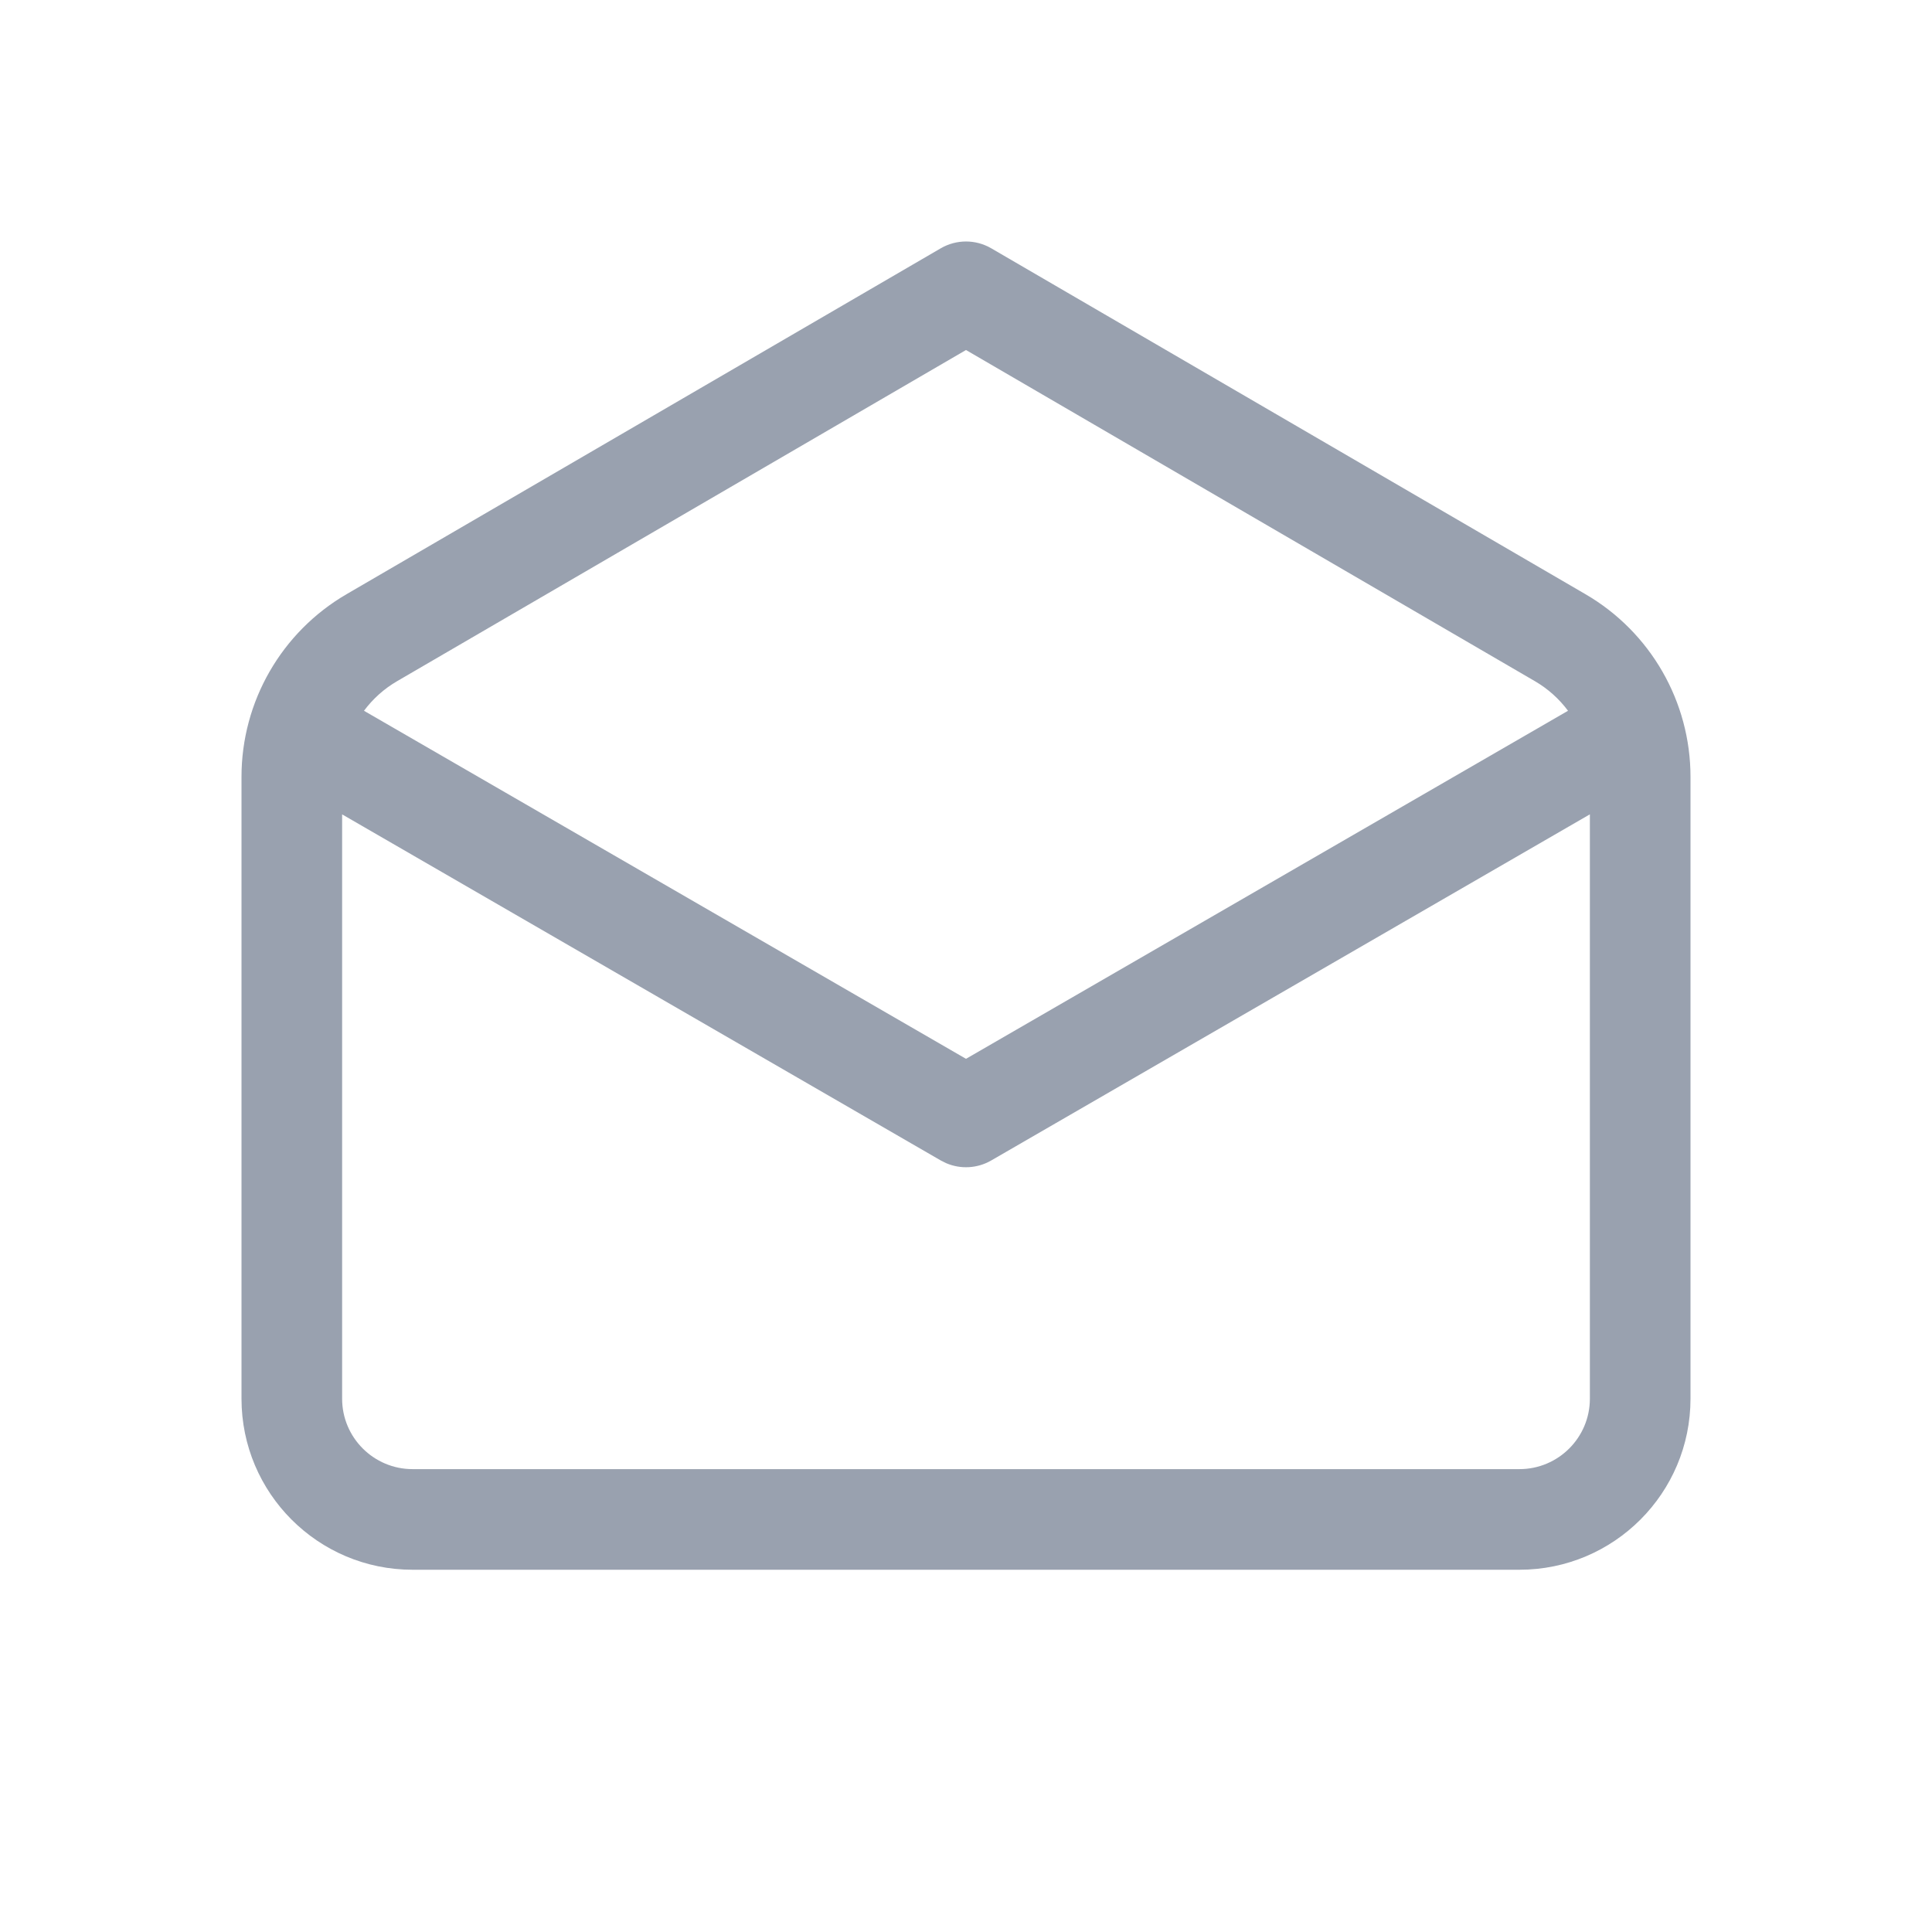
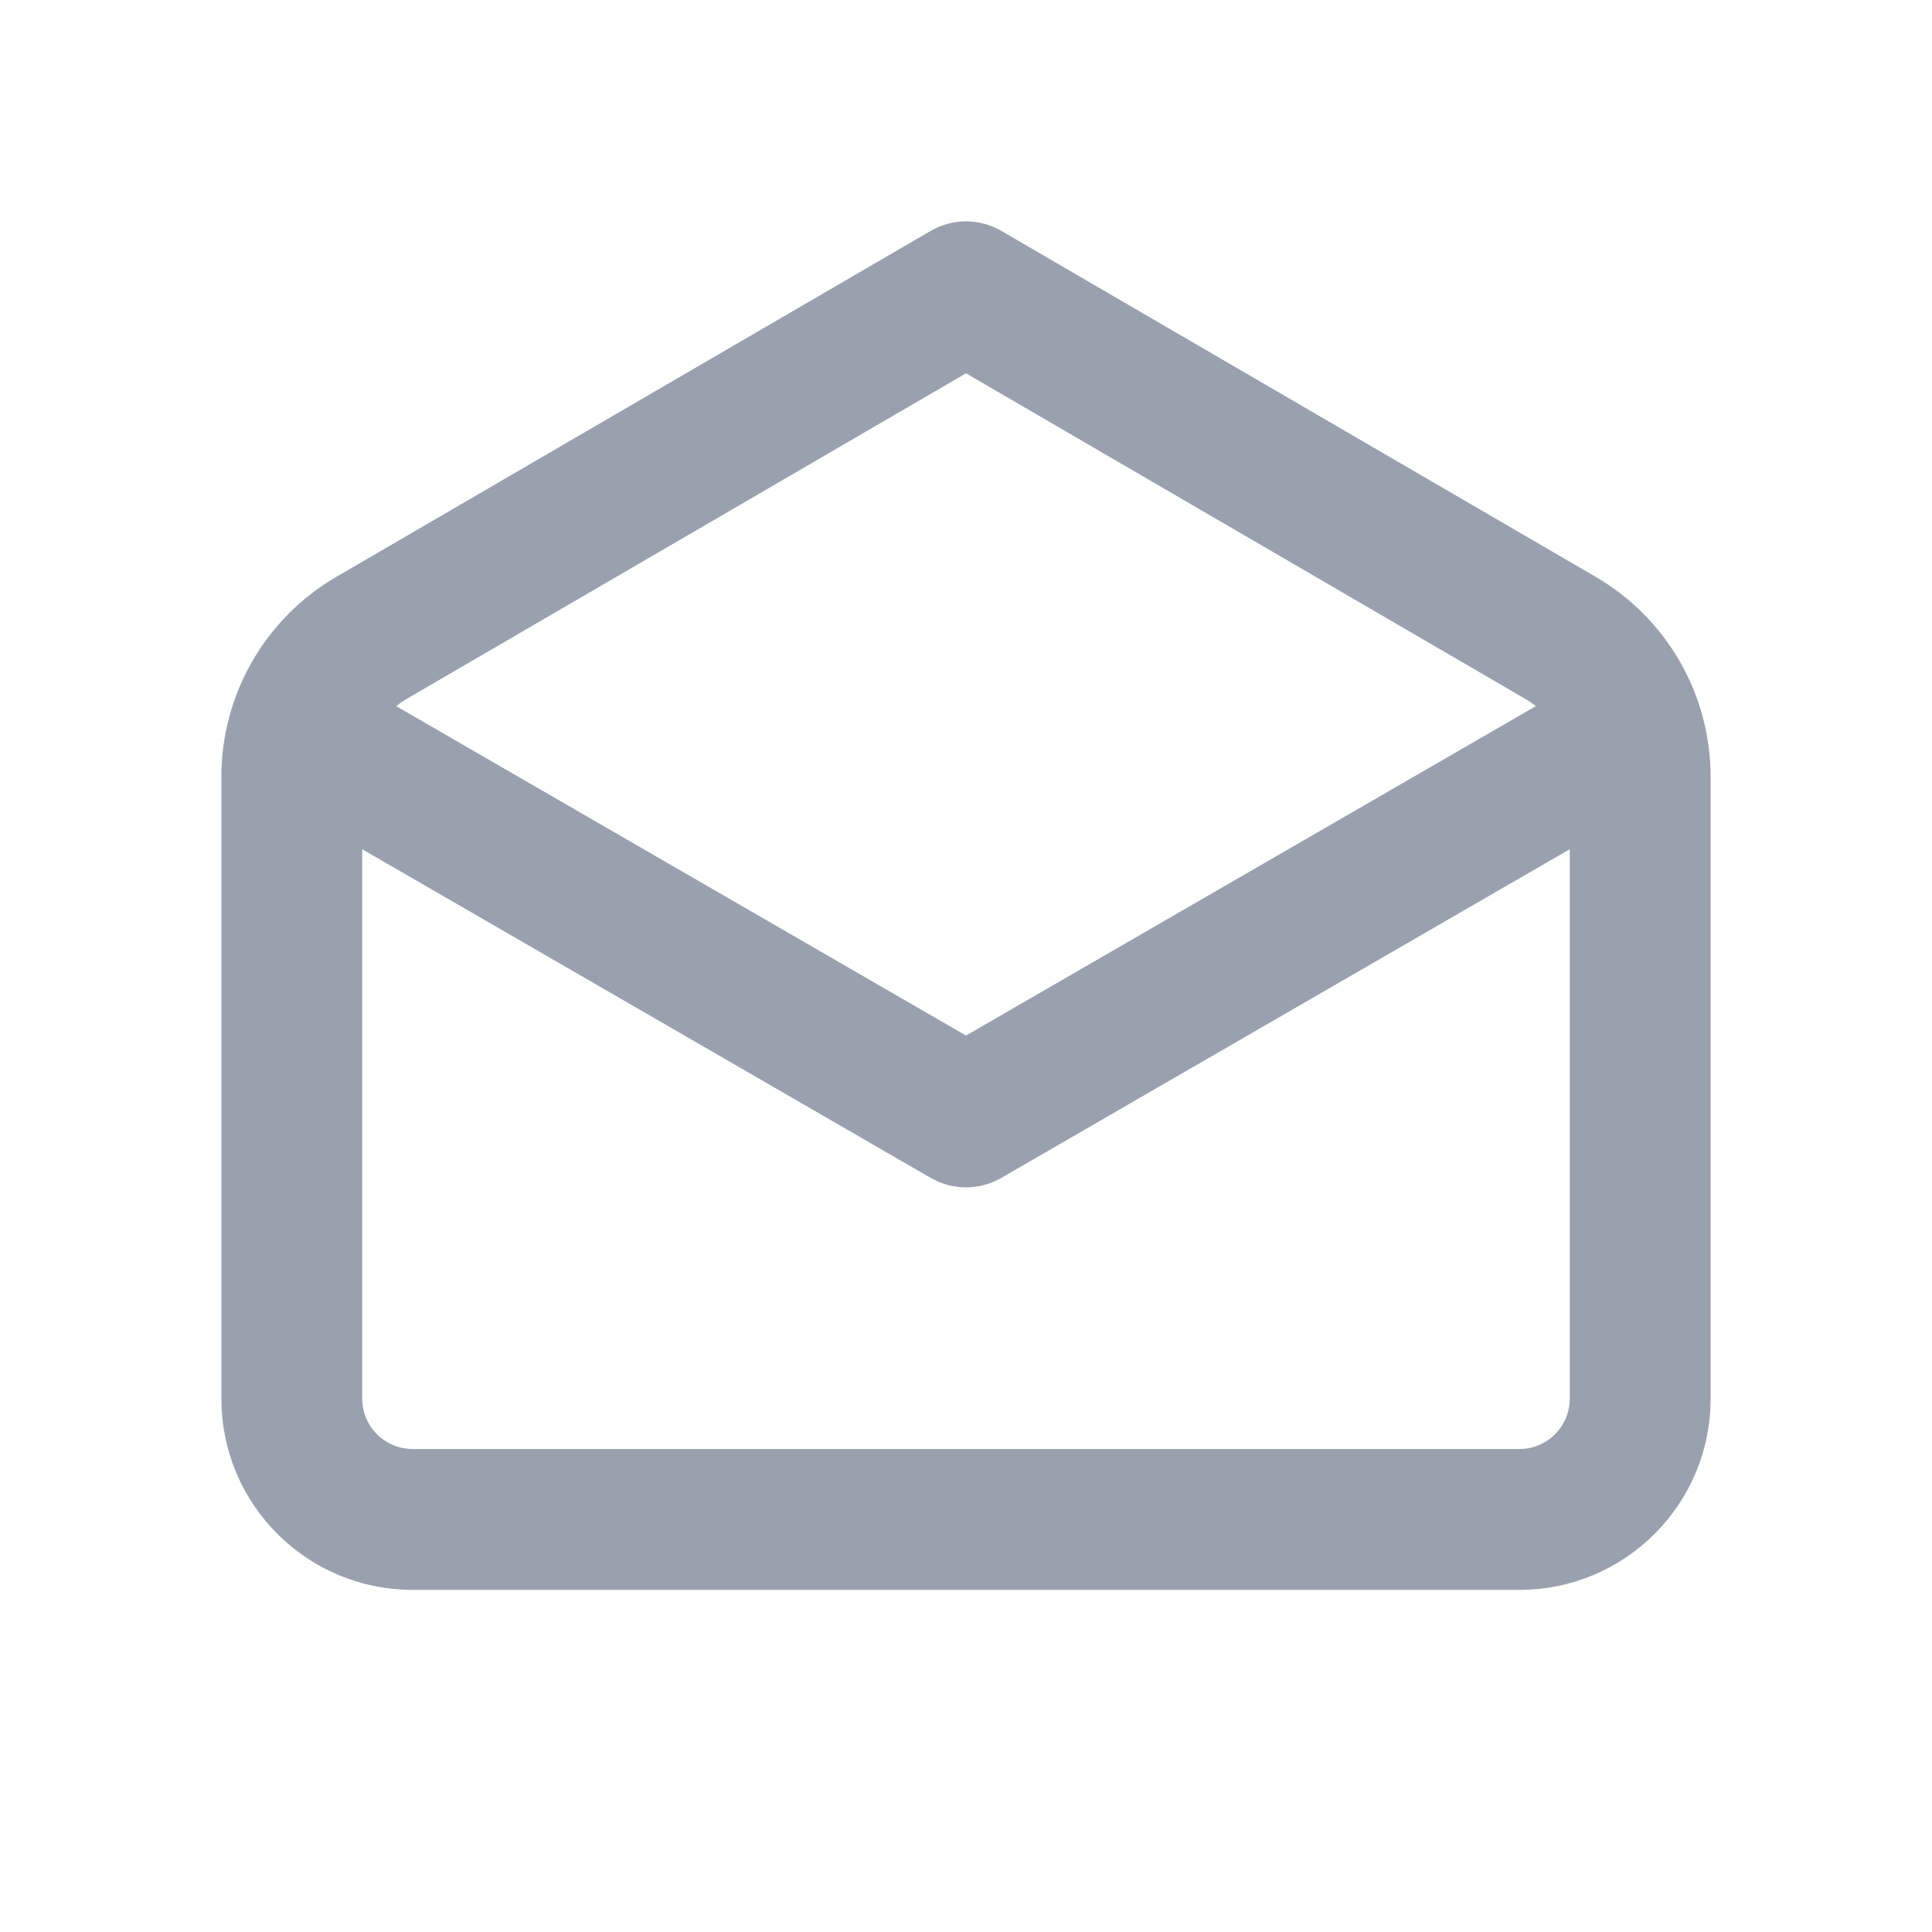
- <svg xmlns="http://www.w3.org/2000/svg" width="800px" height="800px" viewBox="0 0 48 48" version="1.1">
+ <svg xmlns="http://www.w3.org/2000/svg" width="800px" height="800px" viewBox="0 0 48 48" stroke-width="1" stroke="#99a1af" version="1.1">
  <path fill="#99a1af" d="M24.629,6.17 L39.391,14.763 C41.006,15.703 42,17.431 42,19.3 L42,34.75 C42,37.097 40.097,39 37.75,39 L10.25,39 C7.903,39 6,37.097 6,34.75 L6,19.3 C6,17.431 6.994,15.703 8.609,14.763 L23.371,6.17 C23.76,5.943 24.24,5.943 24.629,6.17 Z M39.5,20.232 L24.626,28.832 C24.282,29.031 23.866,29.053 23.506,28.898 L23.374,28.832 L8.5,20.233 L8.5,34.75 C8.5,35.716 9.284,36.5 10.25,36.5 L37.75,36.5 C38.716,36.5 39.5,35.716 39.5,34.75 L39.5,20.232 Z M24,8.696 L9.867,16.923 C9.54,17.113 9.262,17.365 9.043,17.659 L24,26.306 L38.957,17.659 C38.738,17.365 38.46,17.113 38.133,16.923 L24,8.696 Z" />
</svg>
